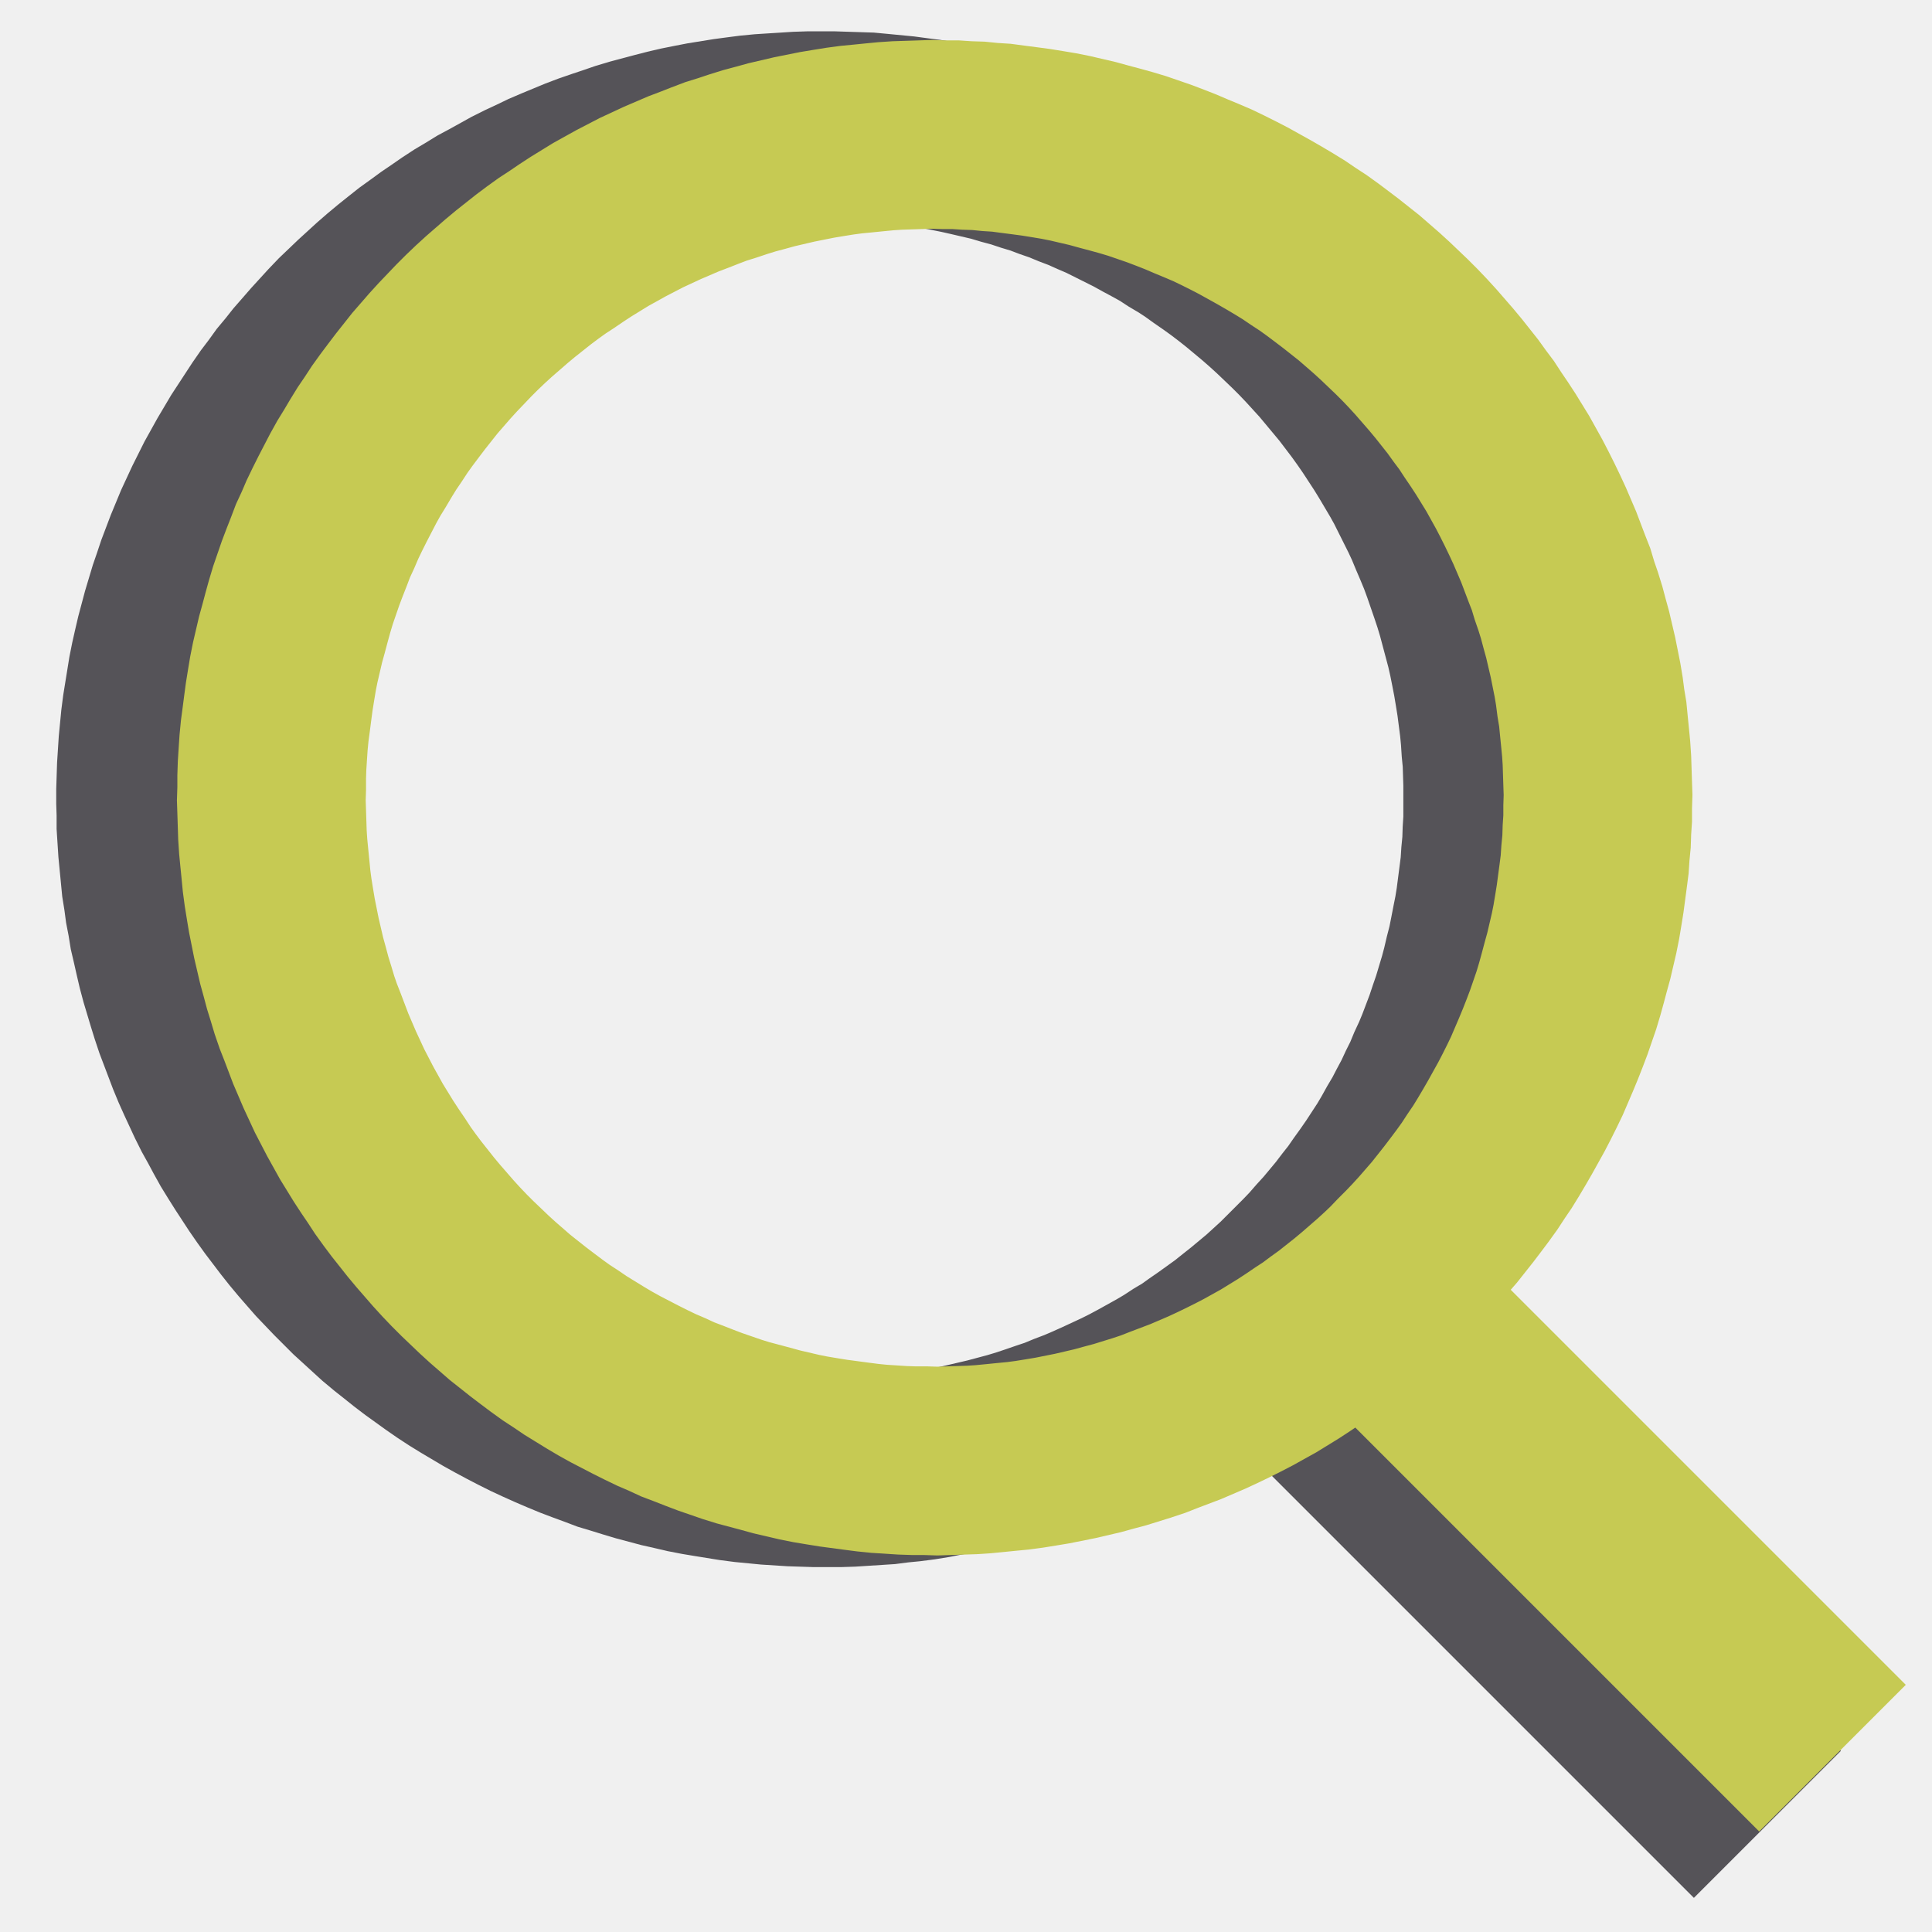
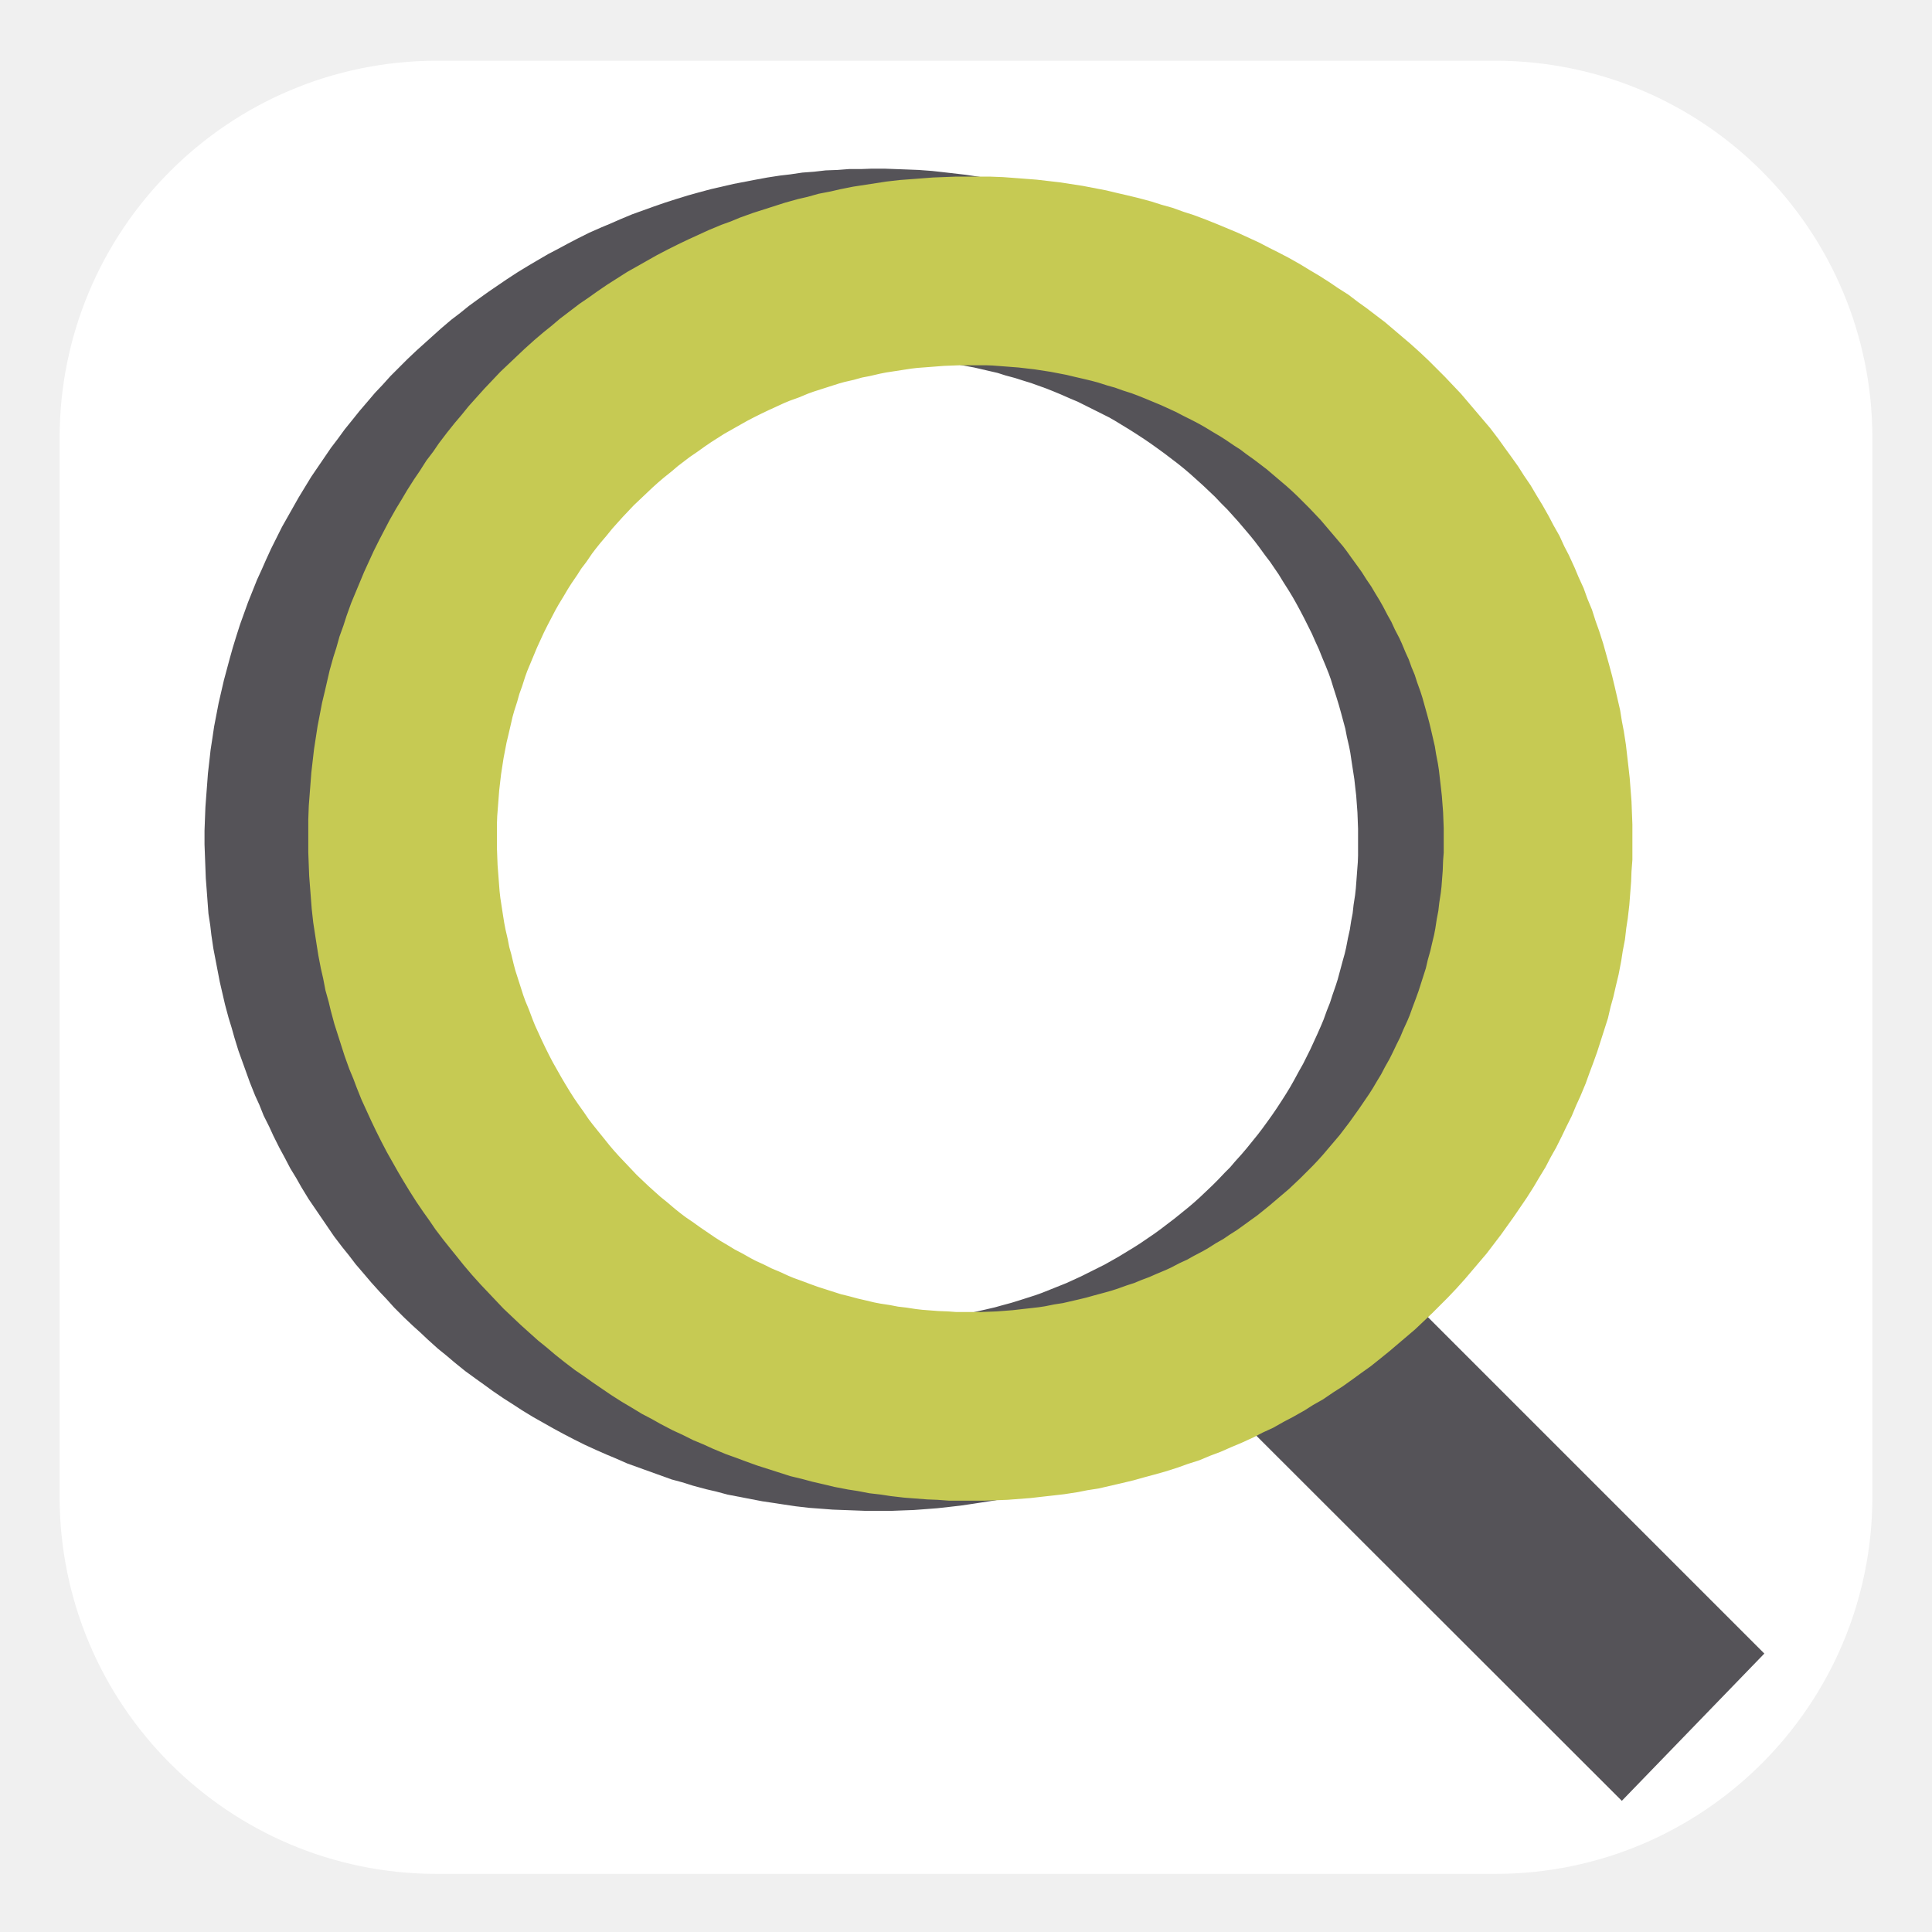
- <svg xmlns="http://www.w3.org/2000/svg" version="1.2" viewBox="0 0 512 512" width="512" height="512">
+ <svg xmlns="http://www.w3.org/2000/svg" version="1.2" viewBox="0 0 512 512" width="256" height="256">
  <style>
- 		.s0 { fill: none;stroke: #555358;stroke-miterlimit:100;stroke-width: 50 } 
- 		.s1 { fill: none;stroke: #c6ca53;stroke-miterlimit:100;stroke-width: 50 } 
+ 		.s0 { fill: #ffffff } 
+ 		.s1 { fill: none;stroke: #555358;stroke-miterlimit:100;stroke-width: 50 } 
+ 		.s2 { fill: none;stroke: #c6ca53;stroke-miterlimit:100;stroke-width: 50 } 
	</style>
-   <path id="Layer 1" class="s0" d="m394.6 183l0.5 3.1 0.4 3.1 0.4 3.1 0.3 3.1 0.2 3.1 0.3 3.1 0.1 3.1 0.1 3.1v3.2 3.1 3.1l-0.2 3.1-0.1 3.1-0.3 3.1-0.2 3.1-0.4 3.1-0.4 3.1-0.4 3.1-0.5 3.1-0.6 3-0.6 3.1-0.6 3-0.8 3.1-0.7 3-0.8 3-0.9 3-0.9 3-1 2.9-1 3-1.1 2.9-1.1 2.9-1.2 2.9-1.3 2.8-1.2 2.9-1.4 2.8-1.3 2.8-1.5 2.8-1.4 2.7-1.6 2.7-1.5 2.7-1.6 2.7-1.7 2.6-1.7 2.6-1.8 2.6-1.8 2.5-1.8 2.6-1.9 2.4-1.9 2.5-2 2.4-2 2.4-2.1 2.3-2 2.3-2.2 2.3-2.2 2.2-2.2 2.2-2.2 2.2-2.3 2.1-2.3 2.1-2.4 2-2.4 2-2.4 1.9-2.5 2-2.5 1.8-2.5 1.8-2.6 1.8-2.5 1.8-2.7 1.6-2.6 1.7-2.7 1.6-2.7 1.5-2.7 1.5-2.8 1.5-2.8 1.4-2.8 1.3-2.8 1.3-2.9 1.3-2.8 1.2-2.9 1.1-2.9 1.2-3 1-2.9 1-3 1-3 0.9-3 0.8-3 0.8-3 0.7-3 0.7-3.1 0.7-3.1 0.5-3 0.6-3.1 0.5-3.1 0.4-3.1 0.3-3.1 0.4-3.1 0.2-3.1 0.2-3.1 0.2-3.1 0.1h-3.1-3.2l-3.1-0.1-3.1-0.1-3.1-0.2-3.1-0.2-3.1-0.3-3.1-0.3-3.1-0.4-3.1-0.5-3.1-0.5-3-0.5-3.1-0.6-3-0.7-3.1-0.7-3-0.8-3-0.8-3-0.9-2.9-0.9-3-0.9-2.9-1.1-3-1.1-2.9-1.1-2.9-1.2-2.8-1.2-2.9-1.3-2.8-1.3-2.8-1.4-2.7-1.4-2.8-1.5-2.7-1.5-2.7-1.6-2.7-1.6-2.6-1.6-2.6-1.7-2.6-1.8-2.5-1.8-2.5-1.8-2.5-1.9-2.5-2-2.4-1.9-2.4-2-2.3-2.1-2.3-2.1-2.3-2.1-2.2-2.2-2.2-2.2-2.2-2.3-2.1-2.2-2.1-2.4-2-2.3-2-2.4-1.9-2.4-1.9-2.5-1.9-2.5-1.8-2.5-1.8-2.6-1.7-2.6-1.7-2.6-1.7-2.7-1.6-2.6-1.5-2.7-1.5-2.8-1.5-2.7-1.4-2.8-1.3-2.8-1.3-2.8-1.3-2.9-1.2-2.9-1.1-2.9-1.1-2.9-1.1-2.9-1-3-0.9-2.9-0.9-3-0.9-3-0.8-3-0.7-3-0.7-3.1-0.7-3-0.5-3.1-0.6-3.1-0.4-3-0.5-3.1-0.3-3.1-0.3-3.1-0.3-3.1-0.2-3.1-0.2-3.1v-3.2l-0.1-3.1v-3.1l0.1-3.1 0.1-3.1 0.2-3.1 0.2-3.1 0.3-3.1 0.3-3.1 0.4-3.1 0.5-3.1 0.5-3.1 0.5-3.1 0.6-3 0.7-3.1 0.7-3 0.8-3 0.8-3 0.9-3 0.9-3 1-2.9 1-3 1.1-2.9 1.1-2.9 1.2-2.9 1.2-2.9 1.3-2.8 1.3-2.8 1.4-2.8 1.4-2.8 1.5-2.7 1.5-2.7 1.6-2.7 1.6-2.7 1.7-2.6 1.7-2.6 1.7-2.6 1.8-2.6 1.9-2.5 1.8-2.5 2-2.4 1.9-2.4 2.1-2.4 2-2.3 2.1-2.3 2.1-2.3 2.2-2.3 2.2-2.1 2.3-2.2 2.3-2.1 2.3-2.1 2.3-2 2.4-2 2.5-2 2.4-1.9 2.5-1.8 2.6-1.9 2.5-1.7 2.6-1.8 2.6-1.7 2.7-1.6 2.6-1.6 2.8-1.5 2.7-1.5 2.7-1.5 2.8-1.4 2.8-1.3 2.9-1.4 2.8-1.2 2.9-1.2 2.9-1.2 2.9-1.1 2.9-1 3-1 2.9-1 3-0.9 3-0.8 3-0.8 3.1-0.8 3-0.7 3-0.6 3.1-0.6 3.1-0.5 3.1-0.5 3-0.4 3.1-0.4 3.1-0.3 3.1-0.2 3.2-0.2 3.1-0.2 3.1-0.1h3.1 3.1l3.1 0.1 3.1 0.1 3.1 0.1 3.2 0.3 3.1 0.3 3.1 0.3 3 0.4 3.1 0.4 3.1 0.5 3.1 0.6 3 0.6 3.1 0.7 3 0.7 3 0.7 3 0.9 3 0.8 3 1 3 0.9 2.9 1.1 2.9 1 2.9 1.2 2.9 1.1 2.9 1.3 2.8 1.2 2.8 1.4 2.8 1.4 2.8 1.4 2.7 1.5 2.8 1.5 2.7 1.5 2.6 1.7 2.7 1.6 2.6 1.7 2.5 1.8 2.6 1.8 2.5 1.8 2.5 1.9 2.4 1.9 2.4 2 2.4 2 2.4 2.1 2.3 2.1 2.2 2.1 2.3 2.2 2.2 2.2 2.1 2.2 2.1 2.3 2.1 2.3 2 2.4 2 2.4 2 2.4 1.9 2.5 1.9 2.5 1.8 2.5 1.8 2.6 1.7 2.6 1.7 2.6 1.6 2.6 1.6 2.7 1.6 2.7 1.5 2.7 1.4 2.8 1.4 2.8 1.4 2.8 1.3 2.8 1.2 2.9 1.2 2.8 1.2 2.9 1.1 3 1 2.9 1 2.9 1 3 0.9 3 0.8 3 0.8 3 0.8 3 0.7 3.1 0.6 3 0.6 3.1z" />
-   <path id="Shape 1" class="s0" d="m332.1 350.8l3.6-3.6 116.8 116.8-3.6 3.6z" />
-   <path id="Shape 2" class="s1" d="m399.6 122.9l1.5 2.7 1.5 2.7 1.4 2.7 1.4 2.8 1.3 2.7 1.3 2.8 1.2 2.8 1.2 2.8 1.1 2.9 1.1 2.9 1.1 2.8 0.9 3 1 2.9 0.9 2.9 0.8 3 0.8 2.9 0.7 3 0.7 3 0.6 3 0.6 3 0.5 3 0.4 3.1 0.5 3 0.3 3.1 0.3 3 0.3 3.1 0.2 3 0.1 3.1 0.1 3.1 0.1 3-0.1 3.1v3.1l-0.2 3-0.1 3.1-0.3 3.1-0.2 3-0.4 3.1-0.4 3-0.4 3-0.5 3.1-0.5 3-0.6 3-0.7 3-0.7 3-0.8 2.9-0.8 3-0.8 2.9-0.9 3-1 2.9-1 2.9-1.1 2.9-1.1 2.8-1.2 2.9-1.2 2.8-1.2 2.8-1.3 2.7-1.4 2.8-1.4 2.7-1.5 2.7-1.5 2.7-1.5 2.6-1.6 2.7-1.6 2.6-1.7 2.5-1.7 2.6-1.8 2.5-1.8 2.4-1.9 2.5-1.9 2.4-1.9 2.4-2 2.3-2 2.3-2.1 2.3-2.1 2.2-2.2 2.2-2.1 2.2-2.2 2.1-2.3 2.1-2.3 2-2.3 2-2.4 2-2.4 1.9-2.4 1.9-2.5 1.8-2.4 1.8-2.6 1.7-2.5 1.7-2.6 1.7-2.6 1.6-2.6 1.6-2.7 1.5-2.7 1.5-2.7 1.4-2.8 1.4-2.7 1.3-2.8 1.3-2.8 1.2-2.8 1.2-2.9 1.1-2.9 1.1-2.8 1.1-3 1-2.9 0.9-2.9 0.9-3 0.8-2.9 0.8-3 0.7-3 0.7-3 0.6-3 0.6-3 0.5-3.1 0.5-3 0.4-3.1 0.3-3 0.3-3.1 0.3-3 0.2-3.1 0.1-3.1 0.1-3 0.1-3.1-0.1h-3.1l-3-0.1-3.1-0.2-3.1-0.2-3-0.3-3.1-0.4-3-0.4-3-0.4-3.1-0.5-3-0.5-3-0.6-3-0.7-3-0.7-2.9-0.8-3-0.8-3-0.8-2.9-0.9-2.9-1-2.9-1-2.9-1.1-2.8-1.1-2.9-1.1-2.8-1.3-2.8-1.2-2.7-1.3-2.8-1.4-2.7-1.4-2.7-1.4-2.7-1.5-2.7-1.6-2.6-1.6-2.6-1.6-2.5-1.7-2.6-1.7-2.5-1.8-2.4-1.8-2.5-1.9-2.4-1.9-2.4-1.9-2.3-2-2.3-2-2.3-2.1-2.2-2.1-2.2-2.1-2.2-2.2-2.1-2.2-2.1-2.3-2-2.3-2-2.3-2-2.4-1.9-2.4-1.9-2.4-1.8-2.4-1.8-2.5-1.7-2.6-1.7-2.5-1.7-2.6-1.6-2.6-1.6-2.6-1.5-2.7-1.5-2.7-1.4-2.7-1.4-2.7-1.3-2.8-1.3-2.8-1.2-2.8-1.2-2.8-1.1-2.9-1.1-2.9-1.1-2.8-1-2.9-0.9-3-0.9-2.9-0.8-3-0.8-2.9-0.7-3-0.7-3-0.6-3-0.6-3-0.5-3-0.5-3.1-0.4-3-0.3-3.1-0.3-3-0.3-3.1-0.2-3-0.1-3.1-0.1-3.1-0.1-3 0.1-3.1v-3.1l0.1-3 0.2-3.1 0.2-3 0.3-3.1 0.4-3 0.4-3.1 0.4-3 0.5-3.1 0.5-3 0.6-3 0.7-3 0.7-3 0.8-2.9 0.8-3 0.8-2.9 0.9-3 1-2.9 1-2.9 1.1-2.9 1.1-2.8 1.1-2.9 1.3-2.8 1.2-2.8 1.3-2.7 1.4-2.8 1.4-2.7 1.4-2.7 1.5-2.7 1.6-2.6 1.6-2.7 1.6-2.6 1.7-2.5 1.7-2.6 1.8-2.5 1.8-2.4 1.9-2.5 1.9-2.4 1.9-2.4 2-2.3 2-2.3 2.1-2.3 2.1-2.2 2.1-2.2 2.2-2.2 2.2-2.1 2.3-2.1 2.3-2 2.3-2 2.4-2 2.4-1.9 2.4-1.9 2.4-1.8 2.5-1.8 2.6-1.7 2.5-1.7 2.6-1.7 2.6-1.6 2.6-1.6 2.7-1.5 2.7-1.5 2.7-1.4 2.7-1.4 2.8-1.3 2.8-1.3 2.8-1.2 2.8-1.2 2.9-1.1 2.8-1.1 2.9-1.1 2.9-0.9 3-1 2.9-0.9 3-0.8 2.9-0.8 3-0.7 3-0.7 3-0.6 3-0.6 3-0.5 3.1-0.5 3-0.4 3.1-0.3 3-0.3 3.1-0.3 3-0.2 3.1-0.1 3.1-0.1 3-0.1 3.1 0.1h3.1l3 0.2 3.1 0.1 3 0.3 3.1 0.2 3 0.4 3.1 0.4 3 0.4 3.1 0.5 3 0.5 3 0.6 3 0.7 3 0.7 2.9 0.8 3 0.8 2.9 0.8 3 0.9 2.9 1 2.9 1 2.9 1.1 2.8 1.1 2.8 1.2 2.9 1.2 2.8 1.2 2.7 1.3 2.8 1.4 2.7 1.4 2.7 1.5 2.7 1.5 2.6 1.5 2.7 1.6 2.6 1.6 2.5 1.7 2.6 1.7 2.5 1.8 2.4 1.8 2.5 1.9 2.4 1.9 2.4 1.9 2.3 2 2.3 2 2.3 2.1 2.2 2.1 2.2 2.1 2.2 2.2 2.1 2.2 2.1 2.3 2 2.3 2 2.3 2 2.4 1.9 2.4 1.9 2.4 1.8 2.5 1.8 2.4 1.7 2.6 1.7 2.5 1.7 2.6 1.6 2.6z" />
-   <path id="Shape 3" class="s1" d="m366 349.8l3.5-3.5 100.2 100.2-3.5 3.5z" />
+   <path id="Shape 3" class="s0" d="m396.2 16.1c55.3 0 100 44.8 100 100v280.5c0 55.2-44.7 100-100 100h-280.4c-55.3 0-100-44.8-100-100v-280.5c0-55.2 44.7-100 100-100z" />
+   <path id="Layer 1" class="s1" d="m382.9 198l0.4 2.6 0.4 2.6 0.3 2.7 0.3 2.6 0.2 2.7 0.2 2.7 0.1 2.6 0.1 2.7v2.7 2.6 2.7l-0.1 2.7-0.2 2.6-0.2 2.7-0.2 2.6-0.3 2.7-0.4 2.6-0.3 2.7-0.5 2.6-0.4 2.6-0.6 2.7-0.5 2.6-0.6 2.6-0.7 2.5-0.7 2.6-0.7 2.6-0.8 2.5-0.9 2.6-0.8 2.5-1 2.5-0.9 2.5-1 2.4-1.1 2.5-1.1 2.4-1.1 2.4-1.2 2.4-1.2 2.4-1.3 2.3-1.3 2.4-1.3 2.3-1.4 2.3-1.4 2.2-1.5 2.3-1.5 2.2-1.5 2.1-1.6 2.2-1.6 2.1-1.7 2.1-1.7 2.1-1.7 2-1.8 2-1.7 2-1.9 1.9-1.8 1.9-1.9 1.9-2 1.9-1.9 1.8-2 1.8-2 1.7-2.1 1.7-2.1 1.7-2.1 1.6-2.1 1.6-2.2 1.6-2.2 1.5-2.2 1.5-2.2 1.4-2.3 1.4-2.3 1.4-2.3 1.3-2.3 1.3-2.4 1.2-2.4 1.2-2.4 1.2-2.4 1.1-2.4 1.1-2.5 1-2.5 1-2.5 1-2.5 0.9-2.5 0.8-2.5 0.8-2.6 0.8-2.6 0.7-2.5 0.7-2.6 0.6-2.6 0.6-2.7 0.6-2.6 0.5-2.6 0.4-2.6 0.4-2.7 0.4-2.6 0.3-2.7 0.3-2.6 0.2-2.7 0.2-2.7 0.1-2.6 0.1h-2.7-2.7l-2.6-0.1-2.7-0.1-2.7-0.1-2.6-0.2-2.7-0.2-2.6-0.3-2.7-0.4-2.6-0.4-2.7-0.4-2.6-0.5-2.6-0.5-2.6-0.5-2.6-0.7-2.6-0.6-2.6-0.7-2.5-0.8-2.6-0.7-2.5-0.9-2.5-0.9-2.5-0.9-2.5-0.9-2.5-1.1-2.4-1-2.5-1.1-2.4-1.1-2.4-1.2-2.3-1.2-2.4-1.3-2.3-1.3-2.3-1.3-2.3-1.4-2.3-1.5-2.2-1.4-2.2-1.5-2.2-1.6-2.1-1.5-2.2-1.6-2.1-1.7-2-1.7-2.1-1.7-2-1.8-1.9-1.8-2-1.8-1.9-1.8-1.9-1.9-1.8-2-1.8-1.9-1.8-2-1.7-2-1.8-2.1-1.6-2.1-1.7-2.1-1.6-2.1-1.5-2.2-1.5-2.2-1.5-2.2-1.5-2.2-1.4-2.3-1.3-2.3-1.4-2.3-1.2-2.3-1.3-2.4-1.2-2.4-1.1-2.4-1.2-2.4-1-2.5-1.1-2.4-1-2.5-0.9-2.5-0.9-2.5-0.9-2.5-0.8-2.6-0.7-2.5-0.8-2.6-0.7-2.6-0.6-2.6-0.6-2.6-0.5-2.6-0.5-2.6-0.5-2.6-0.4-2.7-0.3-2.6-0.4-2.6-0.2-2.7-0.2-2.7-0.2-2.6-0.1-2.7-0.1-2.6-0.1-2.7v-2.7l0.1-2.7 0.1-2.6 0.2-2.7 0.2-2.6 0.2-2.7 0.3-2.6 0.3-2.7 0.4-2.6 0.4-2.7 0.5-2.6 0.5-2.6 0.6-2.6 0.6-2.6 0.7-2.6 0.7-2.6 0.7-2.5 0.8-2.6 0.8-2.5 0.9-2.5 0.9-2.5 1-2.5 1-2.5 1.1-2.4 1.1-2.5 1.1-2.4 1.2-2.4 1.2-2.4 1.3-2.3 1.3-2.3 1.3-2.3 1.4-2.3 1.4-2.3 1.5-2.2 1.5-2.2 1.5-2.2 1.6-2.1 1.6-2.2 1.7-2.1 1.6-2 1.8-2.1 1.7-2 1.8-1.9 1.8-2 1.9-1.9 1.9-1.9 1.9-1.8 2-1.8 2-1.8 2-1.8 2-1.7 2.1-1.6 2.1-1.7 2.2-1.6 2.1-1.5 2.2-1.5 2.2-1.5 2.3-1.5 2.3-1.4 2.2-1.3 2.4-1.4 2.3-1.2 2.4-1.3 2.3-1.2 2.4-1.2 2.5-1.1 2.4-1 2.5-1.1 2.4-1 2.5-0.9 2.5-0.9 2.6-0.9 2.5-0.8 2.6-0.8 2.5-0.7 2.6-0.7 2.6-0.6 2.6-0.6 2.6-0.5 2.6-0.5 2.7-0.5 2.6-0.4 2.6-0.3 2.7-0.4 2.7-0.2 2.6-0.3 2.7-0.1 2.6-0.2h2.7l2.7-0.1h2.6l2.7 0.1 2.7 0.1 2.6 0.1 2.7 0.2 2.7 0.3 2.6 0.3 2.6 0.3 2.7 0.4 2.6 0.4 2.6 0.5 2.7 0.5 2.6 0.6 2.6 0.6 2.6 0.6 2.5 0.8 2.6 0.7 2.5 0.8 2.6 0.8 2.5 0.9 2.5 0.9 2.5 1 2.4 1 2.5 1.1 2.4 1 2.4 1.2 2.4 1.2 2.4 1.2 2.4 1.2 2.3 1.3 2.3 1.4 2.3 1.4 2.2 1.4 2.3 1.5 2.2 1.5 2.1 1.5 2.2 1.6 2.1 1.6 2.1 1.6 2.1 1.7 2 1.7 2 1.8 2 1.8 1.9 1.8 2 1.9 1.8 1.9 1.9 1.9 1.8 2 1.8 2 1.7 2 1.7 2 1.7 2.1 1.6 2.1 1.6 2.2 1.6 2.1 1.5 2.2 1.5 2.2 1.4 2.3 1.4 2.2 1.4 2.3 1.3 2.3 1.3 2.4 1.2 2.3 1.2 2.4 1.2 2.4 1.1 2.5 1.1 2.4 1 2.5 1 2.4 1 2.5 0.9 2.5 0.8 2.6 0.8 2.5 0.8 2.6 0.7 2.5 0.7 2.6 0.7 2.6 0.5 2.6 0.6 2.6 0.5 2.6z" />
+   <path id="Shape 1" class="s1" d="m329.4 341.6l3.1-3.1 100 100-3 3.1z" />
+   <path id="Shape 2" class="s2" d="m387.2 146.5l1.3 2.3 1.2 2.3 1.3 2.3 1.1 2.4 1.2 2.3 1.1 2.4 1 2.4 1.1 2.4 0.9 2.5 1 2.4 0.8 2.5 0.9 2.5 0.8 2.5 0.7 2.5 0.7 2.5 0.7 2.6 0.6 2.5 0.6 2.6 0.6 2.6 0.4 2.5 0.5 2.6 0.4 2.6 0.3 2.6 0.3 2.6 0.3 2.7 0.2 2.6 0.2 2.6 0.1 2.6 0.1 2.6v2.7 2.6 2.6l-0.2 2.6-0.1 2.7-0.2 2.6-0.2 2.6-0.3 2.6-0.4 2.6-0.3 2.6-0.5 2.6-0.4 2.6-0.5 2.6-0.6 2.5-0.6 2.6-0.7 2.5-0.6 2.6-0.8 2.5-0.8 2.5-0.8 2.5-0.9 2.5-0.9 2.4-0.9 2.5-1 2.4-1.1 2.4-1 2.4-1.2 2.4-1.1 2.3-1.2 2.4-1.3 2.3-1.2 2.3-1.4 2.3-1.3 2.2-1.4 2.2-1.5 2.2-1.5 2.2-1.5 2.1-1.5 2.1-1.6 2.1-1.6 2.1-1.7 2-1.7 2-1.7 2-1.8 2-1.8 1.9-1.8 1.8-1.9 1.9-1.9 1.8-1.9 1.8-2 1.7-2 1.7-2 1.7-2.1 1.7-2 1.6-2.1 1.5-2.2 1.6-2.1 1.5-2.2 1.4-2.2 1.5-2.3 1.3-2.2 1.4-2.3 1.3-2.3 1.2-2.3 1.3-2.4 1.1-2.3 1.2-2.4 1.1-2.4 1-2.5 1.1-2.4 0.9-2.4 1-2.5 0.8-2.5 0.9-2.5 0.8-2.5 0.7-2.6 0.7-2.5 0.7-2.5 0.6-2.6 0.6-2.6 0.6-2.6 0.4-2.5 0.5-2.6 0.4-2.6 0.3-2.7 0.3-2.6 0.3-2.6 0.2-2.6 0.2-2.6 0.1-2.7 0.1h-2.6-2.6-2.6l-2.7-0.2-2.6-0.1-2.6-0.2-2.6-0.2-2.6-0.3-2.6-0.4-2.6-0.3-2.6-0.5-2.6-0.4-2.6-0.5-2.5-0.6-2.6-0.6-2.6-0.7-2.5-0.6-2.5-0.8-2.5-0.8-2.5-0.8-2.5-0.9-2.4-0.9-2.5-0.9-2.4-1-2.4-1.1-2.4-1-2.4-1.2-2.4-1.1-2.3-1.2-2.3-1.3-2.3-1.2-2.3-1.4-2.2-1.3-2.2-1.4-2.2-1.5-2.2-1.5-2.1-1.5-2.2-1.5-2.1-1.6-2-1.6-2-1.7-2.1-1.7-1.9-1.7-2-1.8-1.9-1.8-1.9-1.8-1.8-1.9-1.8-1.9-1.8-1.9-1.8-2-1.7-2-1.6-2-1.7-2.1-1.6-2-1.6-2.1-1.5-2.2-1.5-2.1-1.5-2.2-1.4-2.2-1.4-2.3-1.3-2.2-1.3-2.3-1.3-2.3-1.2-2.3-1.2-2.4-1.1-2.3-1.1-2.4-1.1-2.4-1-2.5-0.9-2.4-1-2.4-0.9-2.5-0.8-2.5-0.8-2.5-0.8-2.5-0.7-2.6-0.6-2.5-0.7-2.5-0.5-2.6-0.6-2.6-0.5-2.6-0.4-2.5-0.4-2.6-0.4-2.6-0.3-2.7-0.2-2.6-0.2-2.6-0.2-2.6-0.1-2.6-0.1-2.7v-2.6-2.6-2.6l0.1-2.7 0.2-2.6 0.2-2.6 0.2-2.6 0.3-2.6 0.3-2.6 0.4-2.6 0.4-2.6 0.5-2.6 0.5-2.6 0.6-2.5 0.6-2.6 0.6-2.6 0.7-2.5 0.8-2.5 0.7-2.5 0.9-2.5 0.8-2.5 0.9-2.5 1-2.4 1-2.4 1-2.4 1.1-2.4 1.1-2.4 1.2-2.4 1.2-2.3 1.2-2.3 1.3-2.3 1.4-2.3 1.3-2.2 1.4-2.2 1.5-2.2 1.4-2.2 1.6-2.1 1.5-2.2 1.6-2.1 1.6-2 1.7-2 1.7-2.1 1.7-1.9 1.8-2 1.8-1.9 1.8-1.9 1.9-1.8 1.9-1.8 1.9-1.8 2-1.8 2-1.7 2-1.6 2-1.7 2.1-1.6 2.1-1.6 2.2-1.5 2.1-1.5 2.2-1.5 2.2-1.4 2.2-1.4 2.3-1.3 2.3-1.3 2.3-1.3 2.3-1.2 2.4-1.2 2.3-1.1 2.4-1.1 2.4-1.1 2.4-1 2.5-0.9 2.4-1 2.5-0.9 2.5-0.8 2.5-0.8 2.5-0.8 2.5-0.7 2.6-0.6 2.5-0.7 2.6-0.5 2.6-0.6 2.5-0.5 2.6-0.4 2.6-0.4 2.6-0.4 2.6-0.3 2.7-0.2 2.6-0.2 2.6-0.2 2.6-0.1 2.6-0.1h2.7 2.6 2.6l2.6 0.1 2.7 0.2 2.6 0.2 2.6 0.2 2.6 0.3 2.6 0.3 2.6 0.4 2.6 0.4 2.6 0.5 2.6 0.5 2.5 0.6 2.6 0.6 2.5 0.6 2.6 0.7 2.5 0.8 2.5 0.7 2.5 0.9 2.5 0.8 2.4 0.9 2.5 1 2.4 1 2.4 1 2.4 1.1 2.4 1.1 2.3 1.2 2.4 1.2 2.3 1.2 2.3 1.3 2.3 1.4 2.2 1.3 2.2 1.4 2.2 1.5 2.2 1.4 2.1 1.6 2.1 1.5 2.1 1.6 2.1 1.6 2 1.7 2 1.7 2 1.7 2 1.8 1.9 1.8 1.8 1.8 1.9 1.9 1.8 1.9 1.8 1.9 1.7 2 1.7 2 1.7 2 1.7 2 1.6 2.1 1.5 2.1 1.6 2.2 1.5 2.1 1.4 2.2 1.5 2.2 1.3 2.2z" />
</svg>
